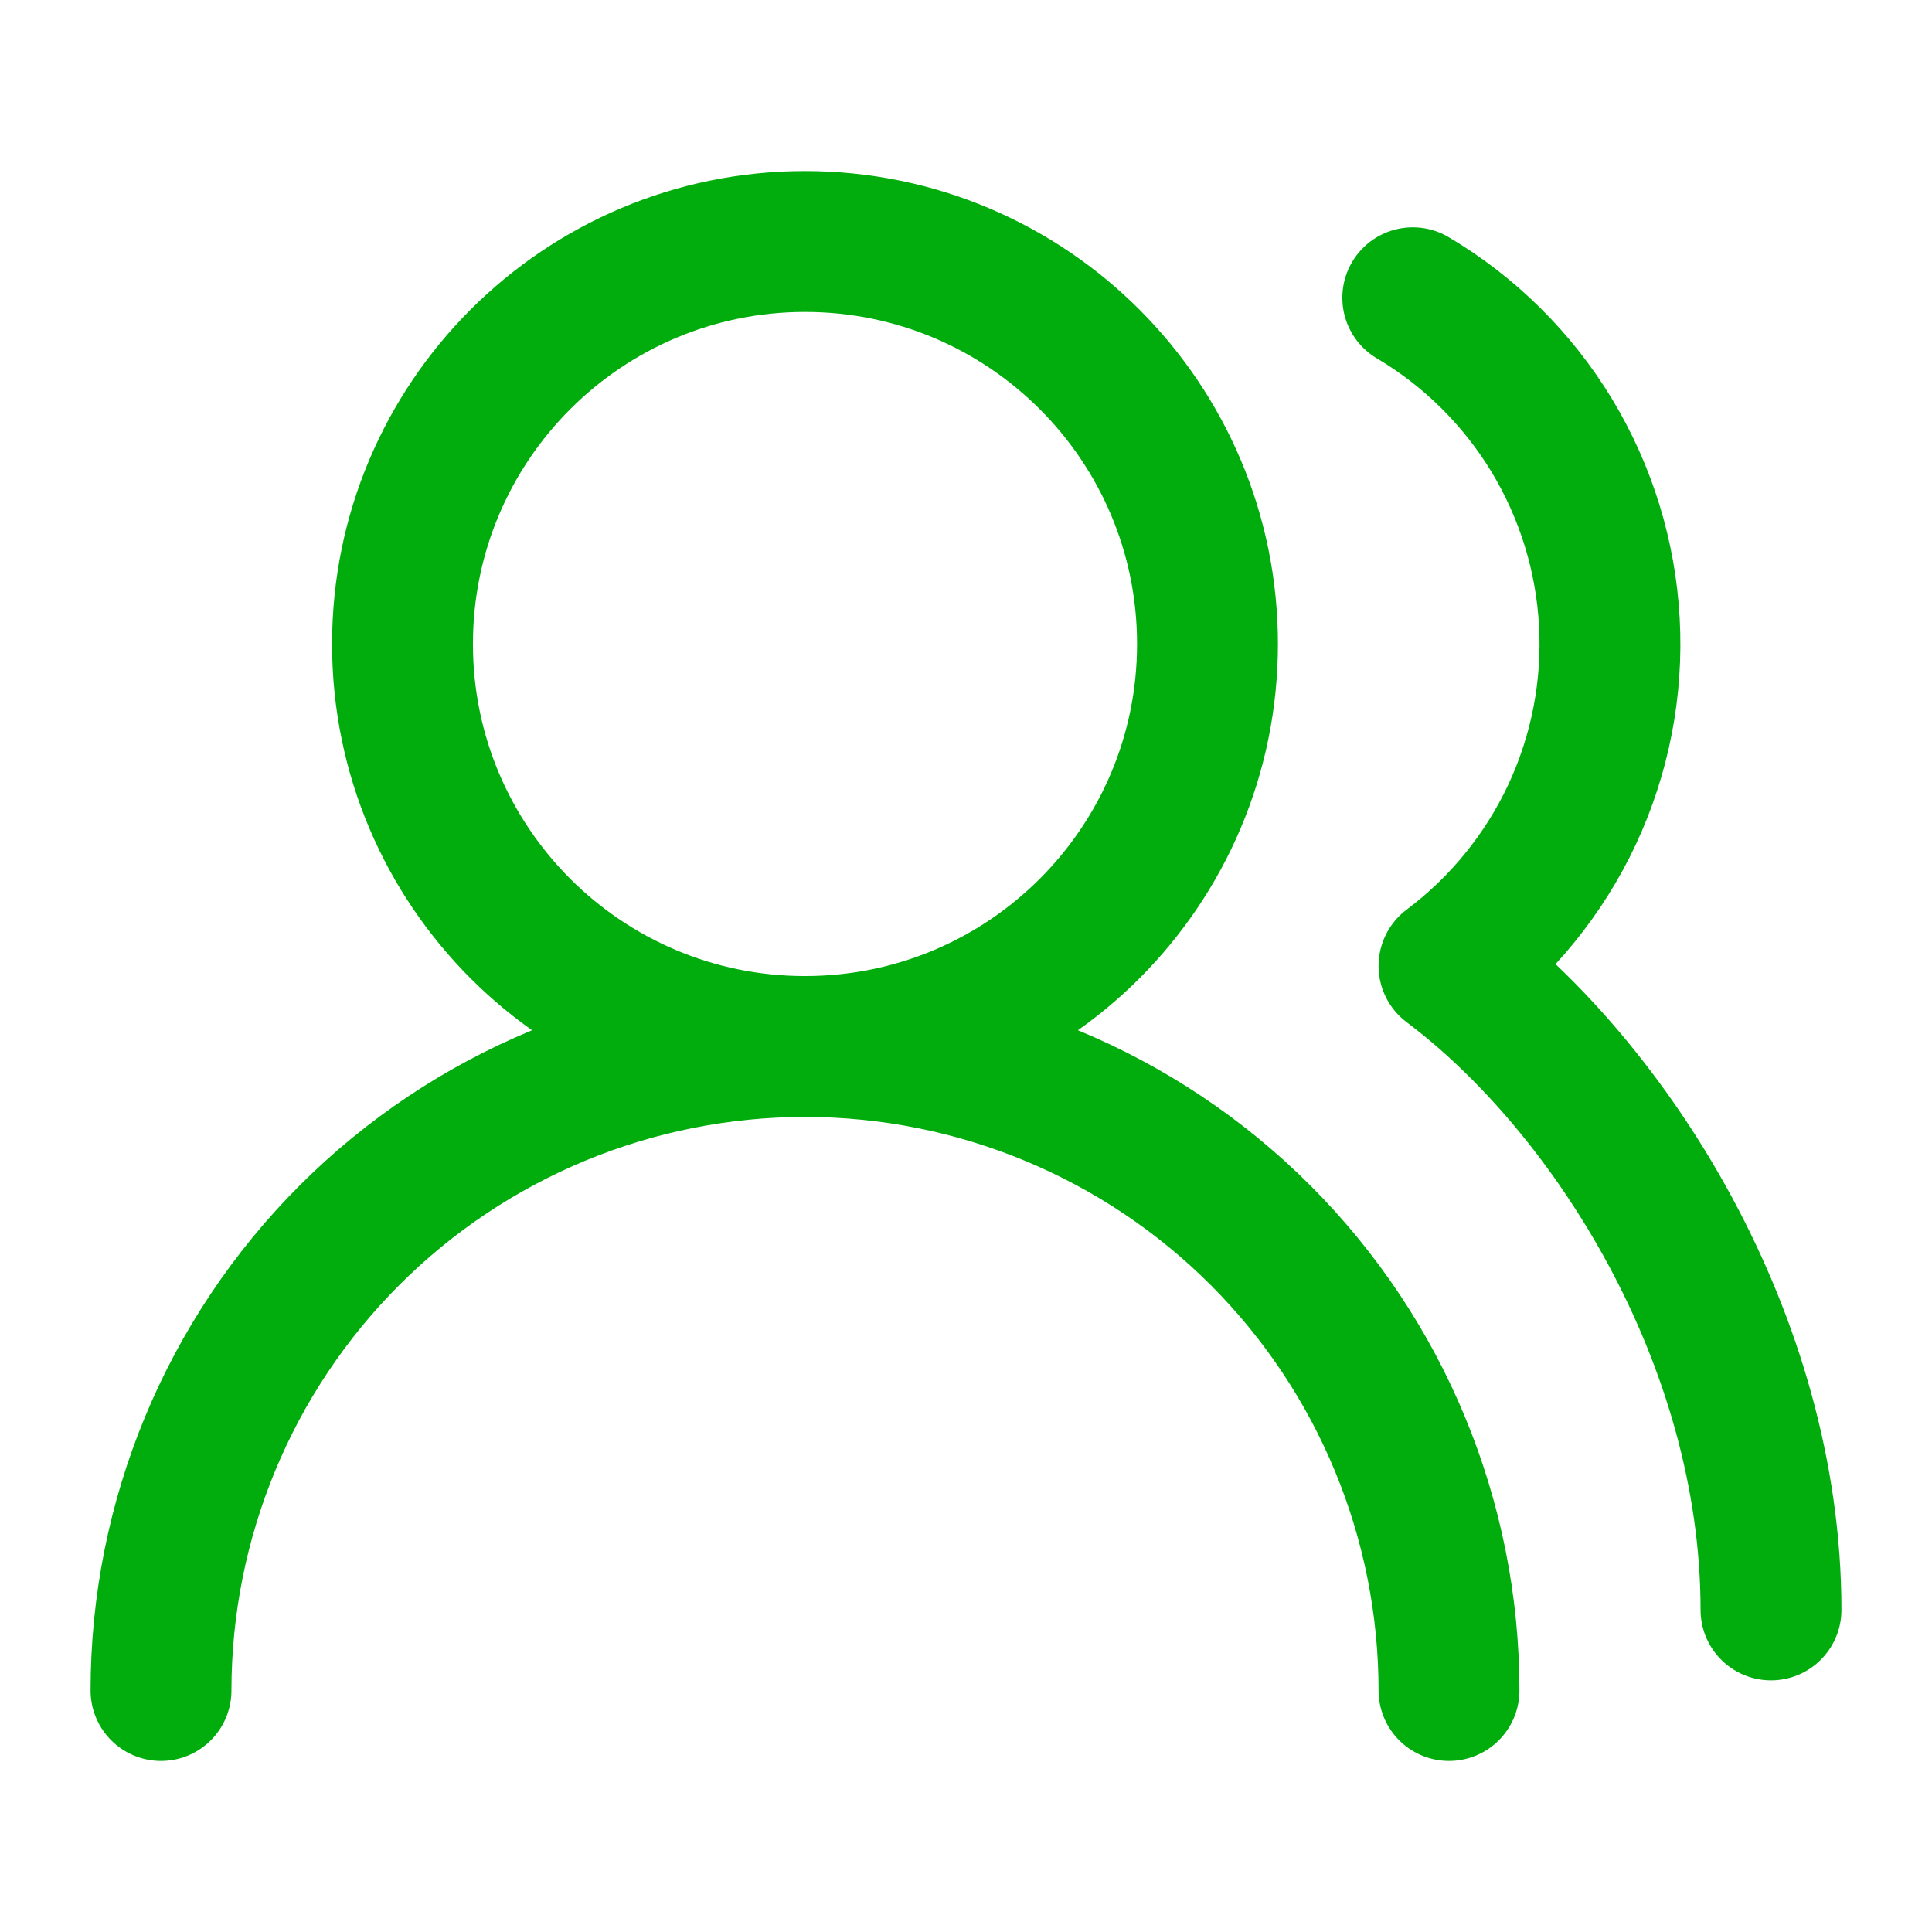
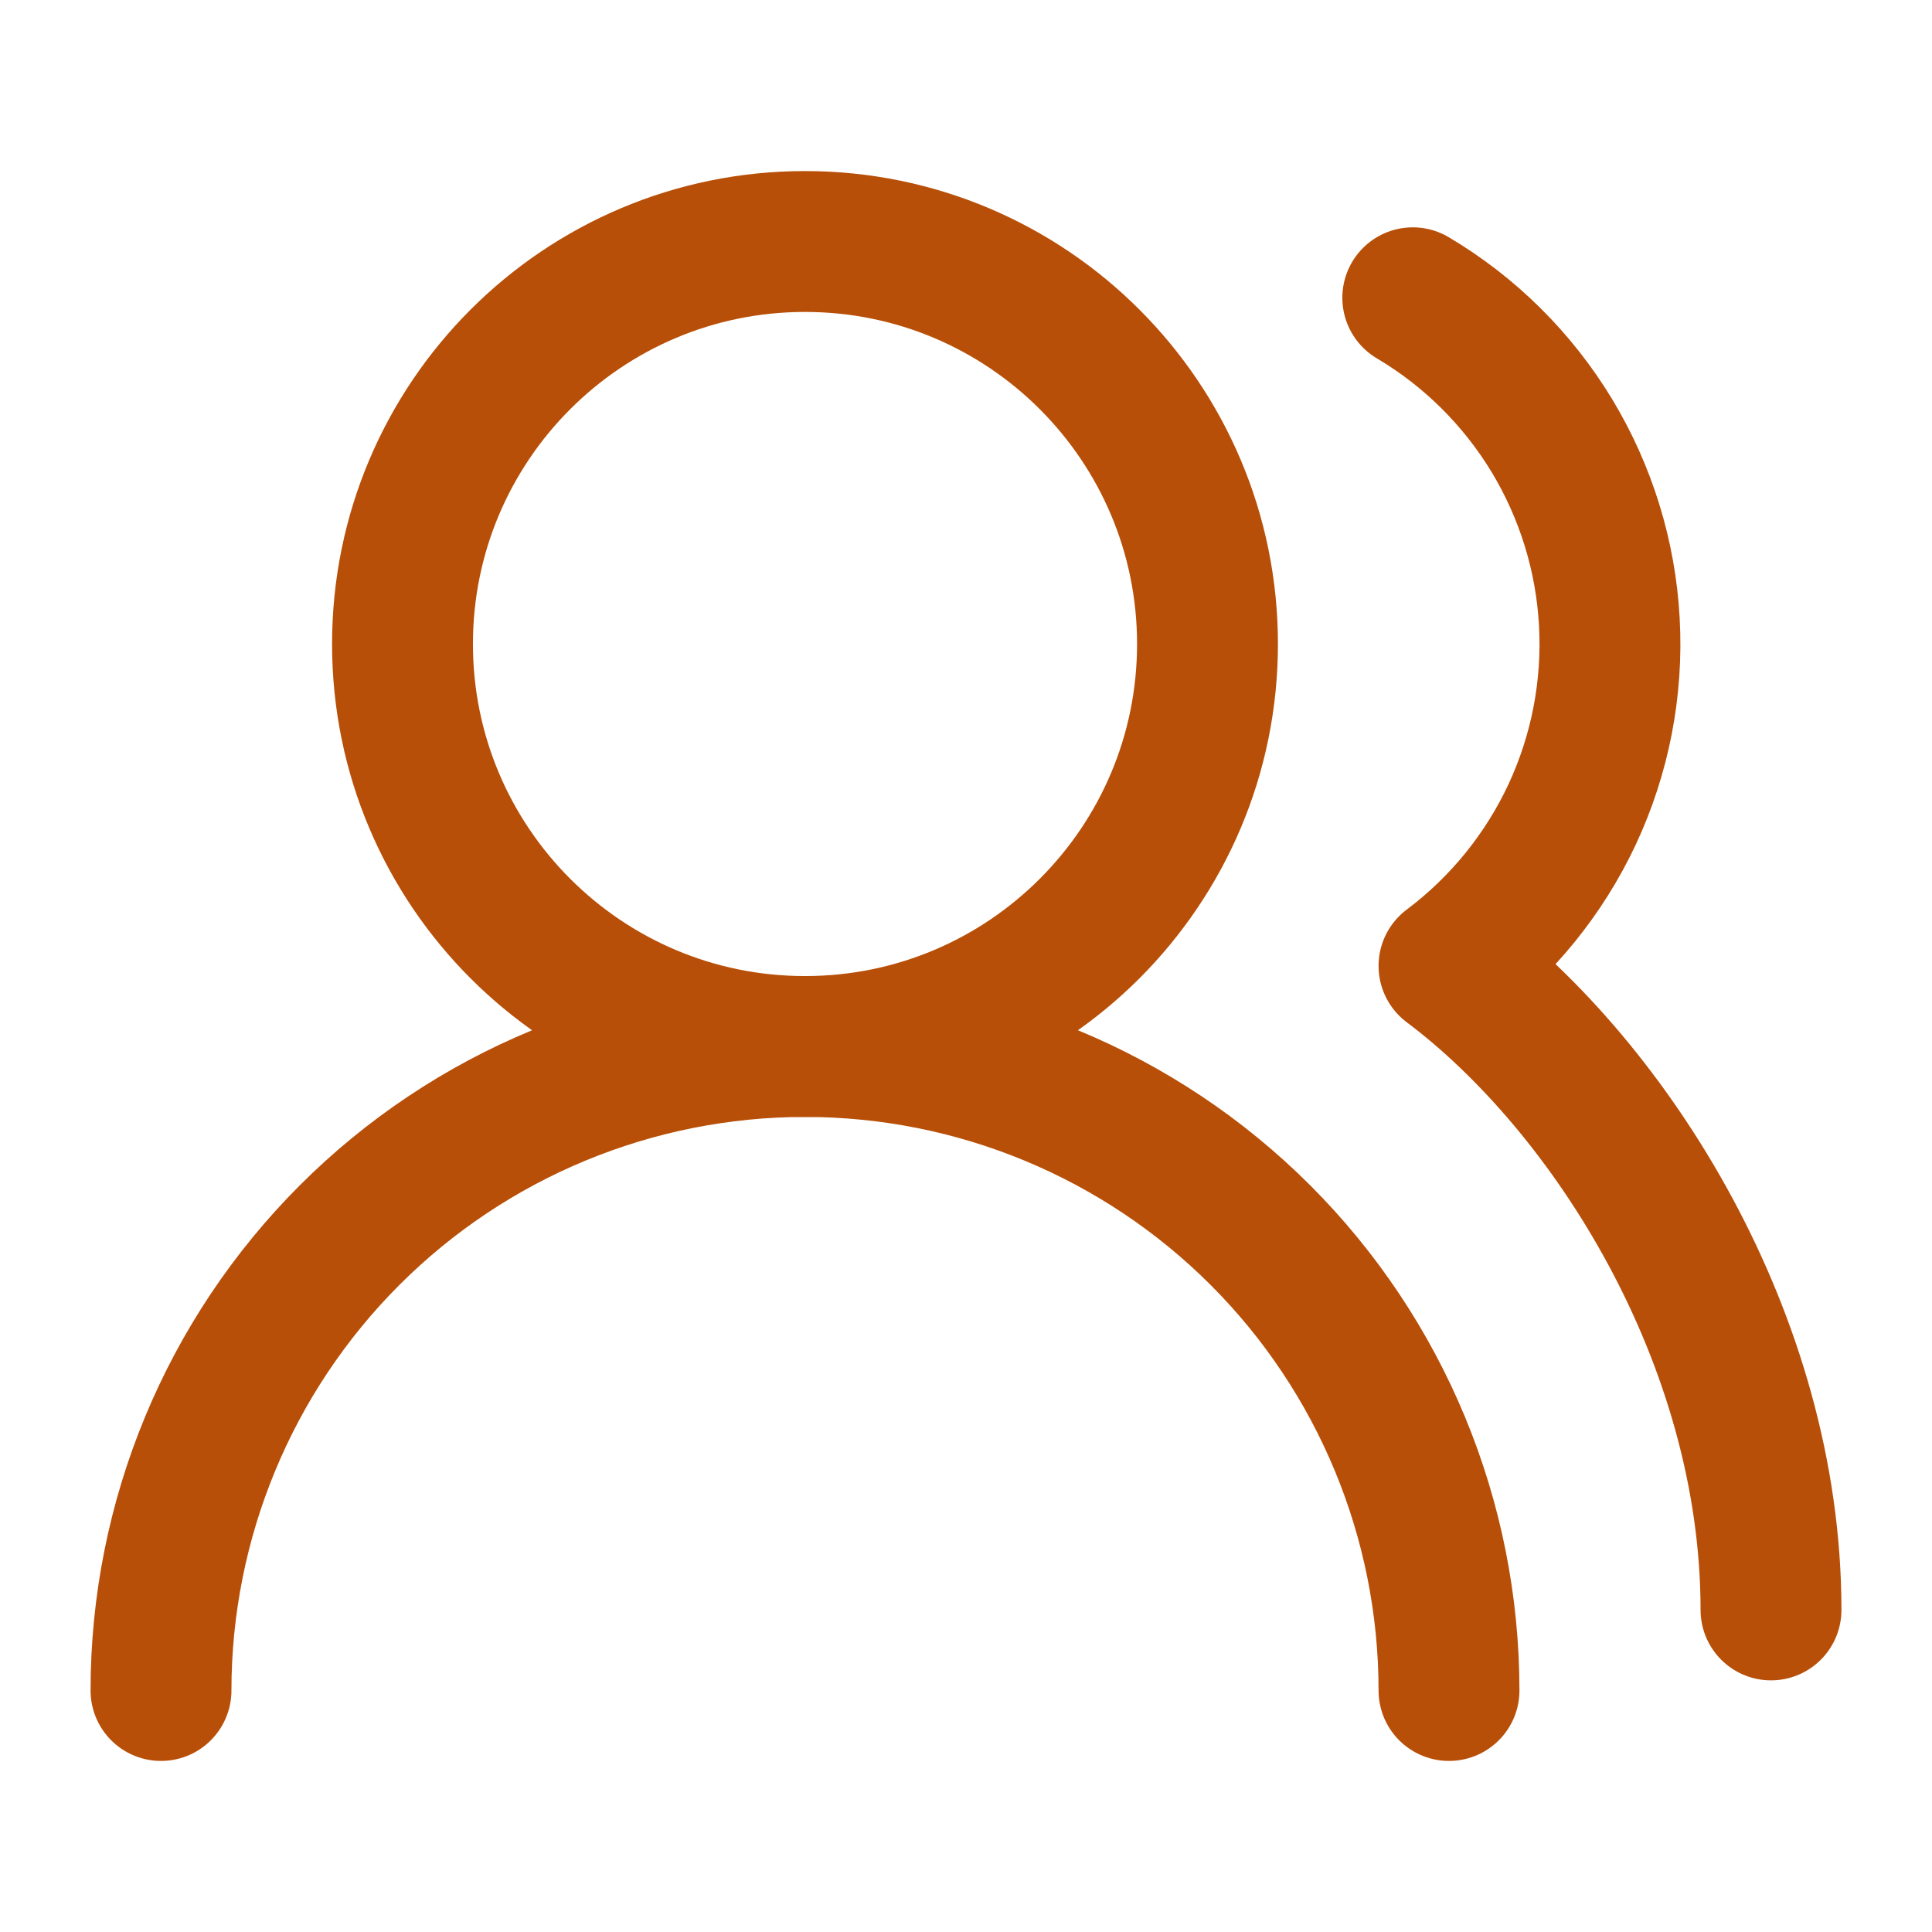
<svg xmlns="http://www.w3.org/2000/svg" width="24" height="24" viewBox="0 0 24 24" fill="none">
-   <path d="M18 21C18 18.878 17.157 16.843 15.657 15.343C14.157 13.843 12.122 13 10 13C7.878 13 5.843 13.843 4.343 15.343C2.843 16.843 2 18.878 2 21" stroke="#00ad0c" stroke-width="1.75" stroke-linecap="round" stroke-linejoin="round" />
-   <path d="M10 13C12.761 13 15 10.761 15 8C15 5.239 12.761 3 10 3C7.239 3 5 5.239 5 8C5 10.761 7.239 13 10 13Z" stroke="#00ad0c" stroke-width="1.75" stroke-linecap="round" stroke-linejoin="round" />
-   <path d="M22 19.999C22 16.629 20 13.499 18 11.999C18.657 11.506 19.183 10.858 19.531 10.114C19.878 9.369 20.037 8.55 19.992 7.729C19.948 6.908 19.701 6.111 19.276 5.408C18.85 4.706 18.257 4.118 17.55 3.699" stroke="#00ad0c" stroke-width="1.75" stroke-linecap="round" stroke-linejoin="round" />
+   <path d="M18 21C18 18.878 17.157 16.843 15.657 15.343C14.157 13.843 12.122 13 10 13C7.878 13 5.843 13.843 4.343 15.343C2.843 16.843 2 18.878 2 21" stroke="#b84f08" stroke-width="1.75" stroke-linecap="round" stroke-linejoin="round" />
+   <path d="M10 13C12.761 13 15 10.761 15 8C15 5.239 12.761 3 10 3C7.239 3 5 5.239 5 8C5 10.761 7.239 13 10 13Z" stroke="#b84f08" stroke-width="1.75" stroke-linecap="round" stroke-linejoin="round" />
+   <path d="M22 19.999C22 16.629 20 13.499 18 11.999C18.657 11.506 19.183 10.858 19.531 10.114C19.878 9.369 20.037 8.55 19.992 7.729C19.948 6.908 19.701 6.111 19.276 5.408C18.85 4.706 18.257 4.118 17.55 3.699" stroke="#b84f08" stroke-width="1.75" stroke-linecap="round" stroke-linejoin="round" />
</svg>
